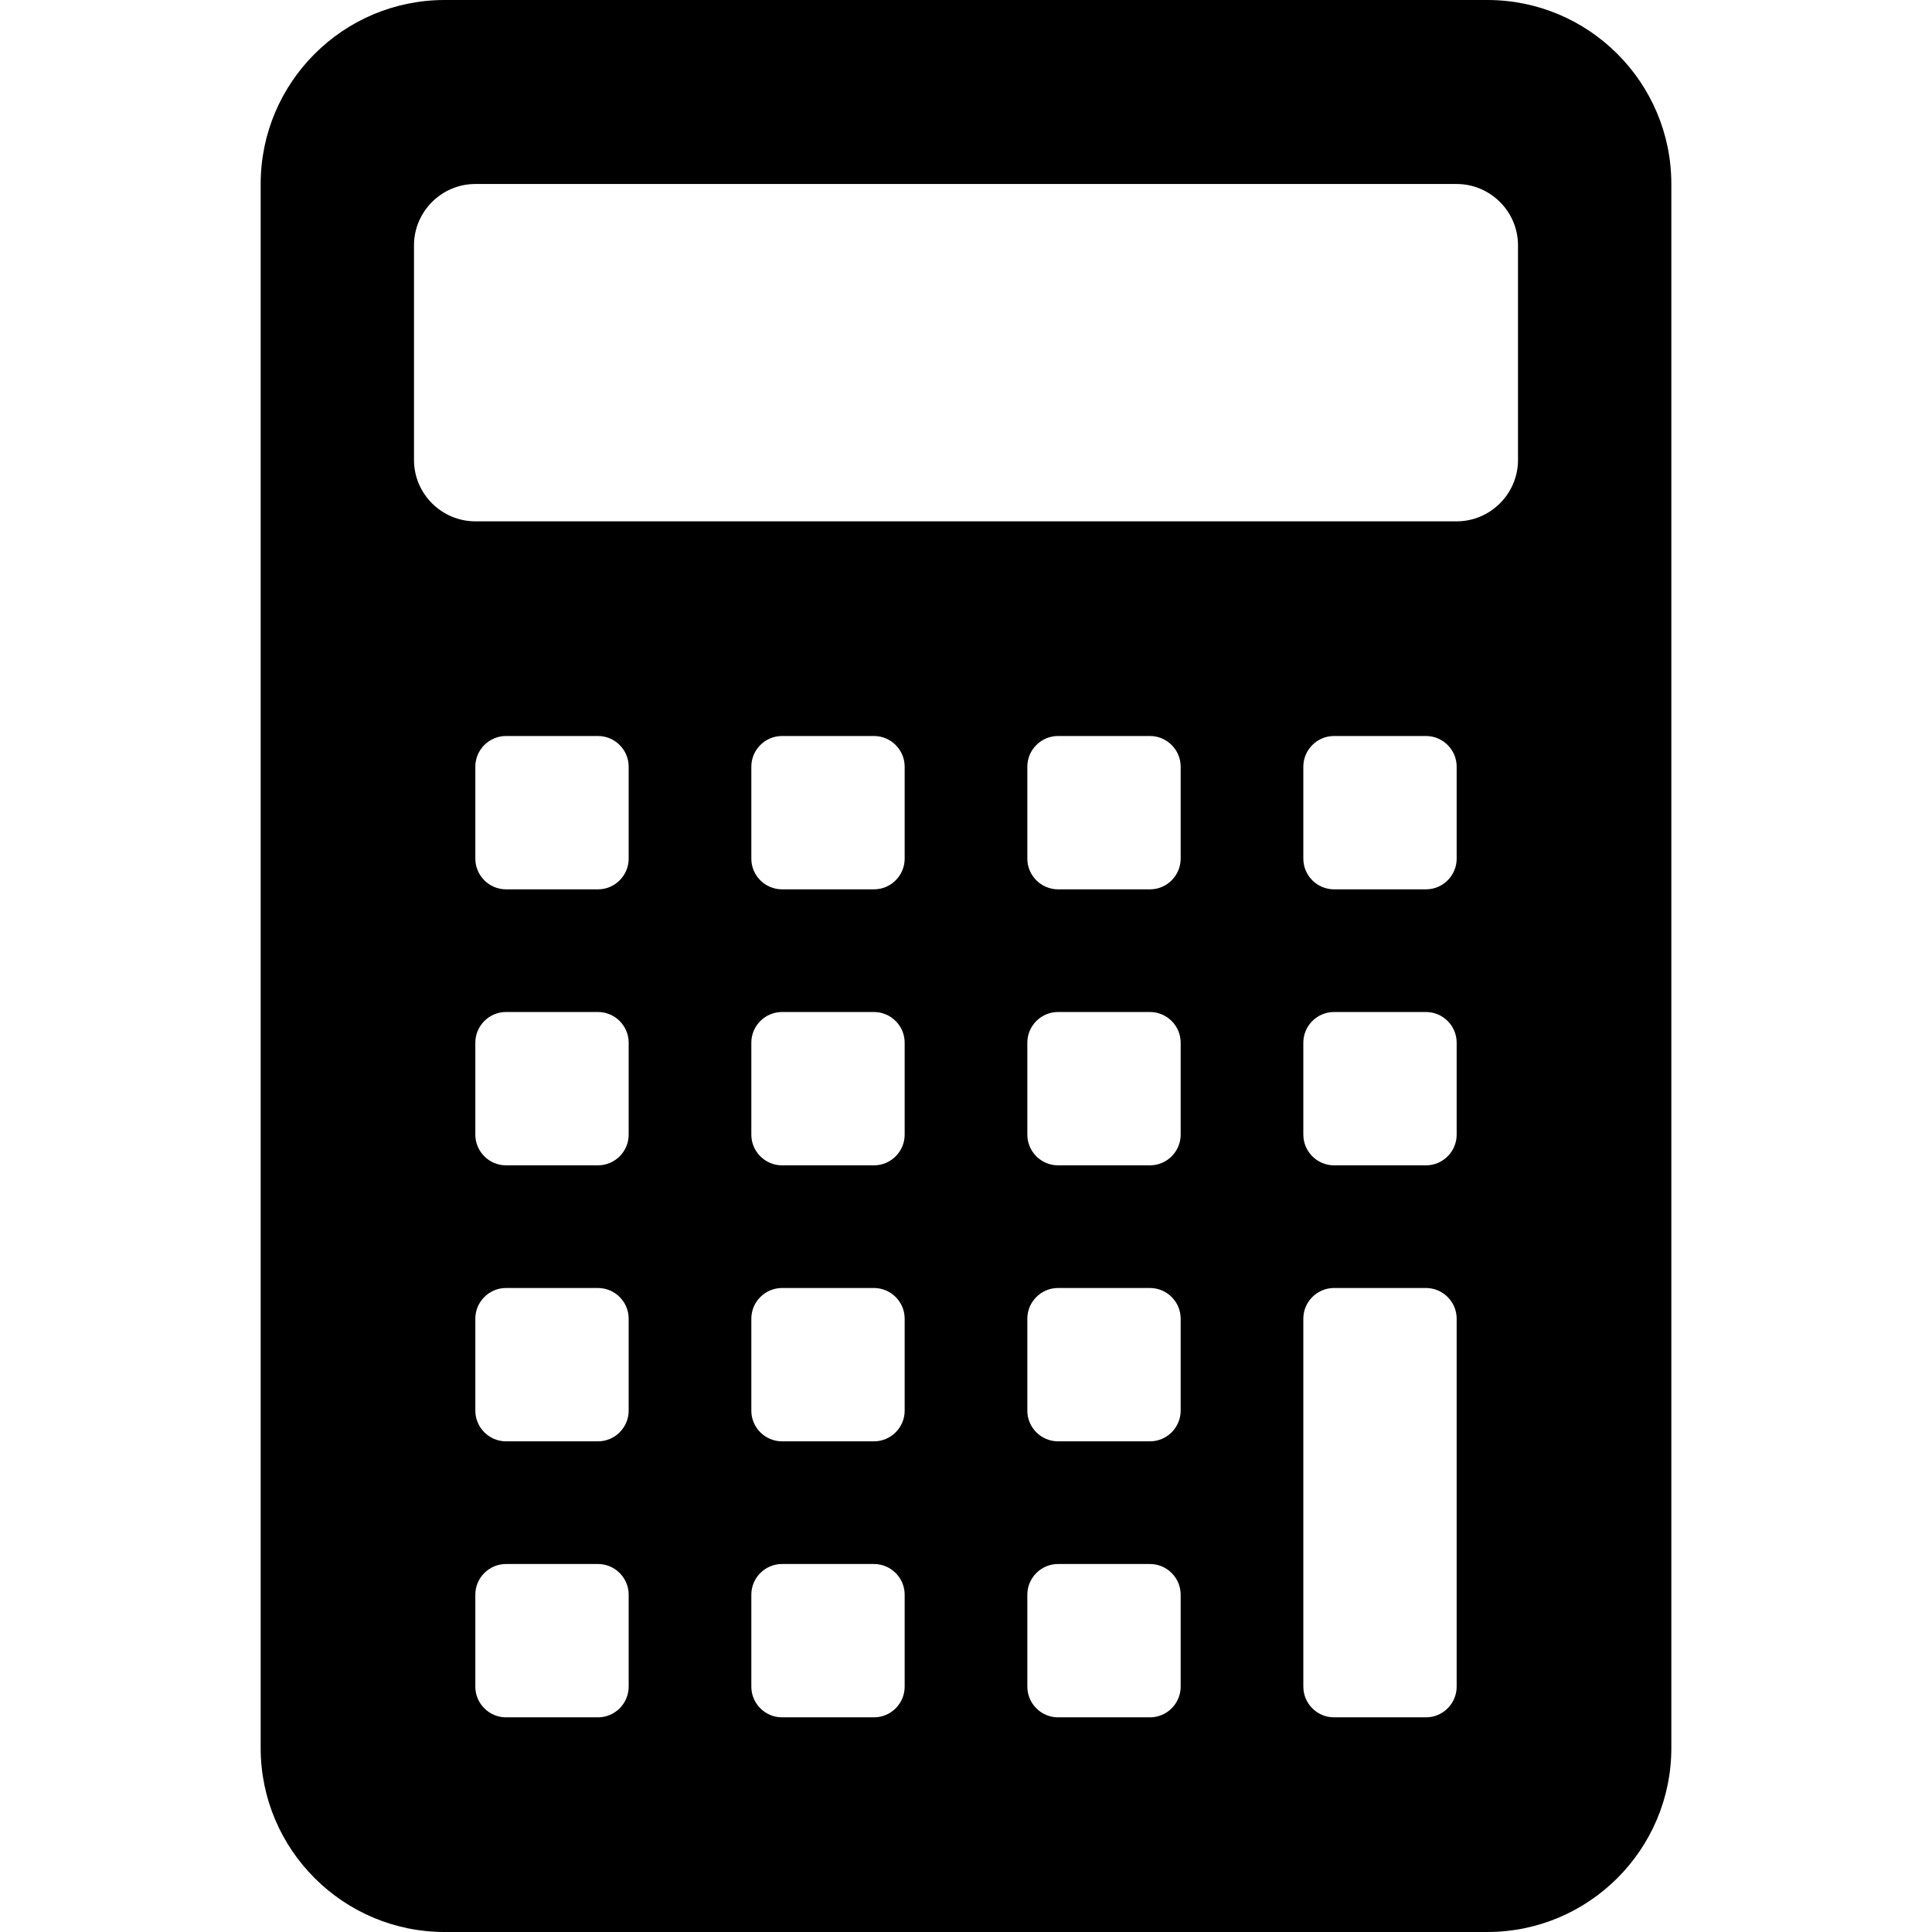
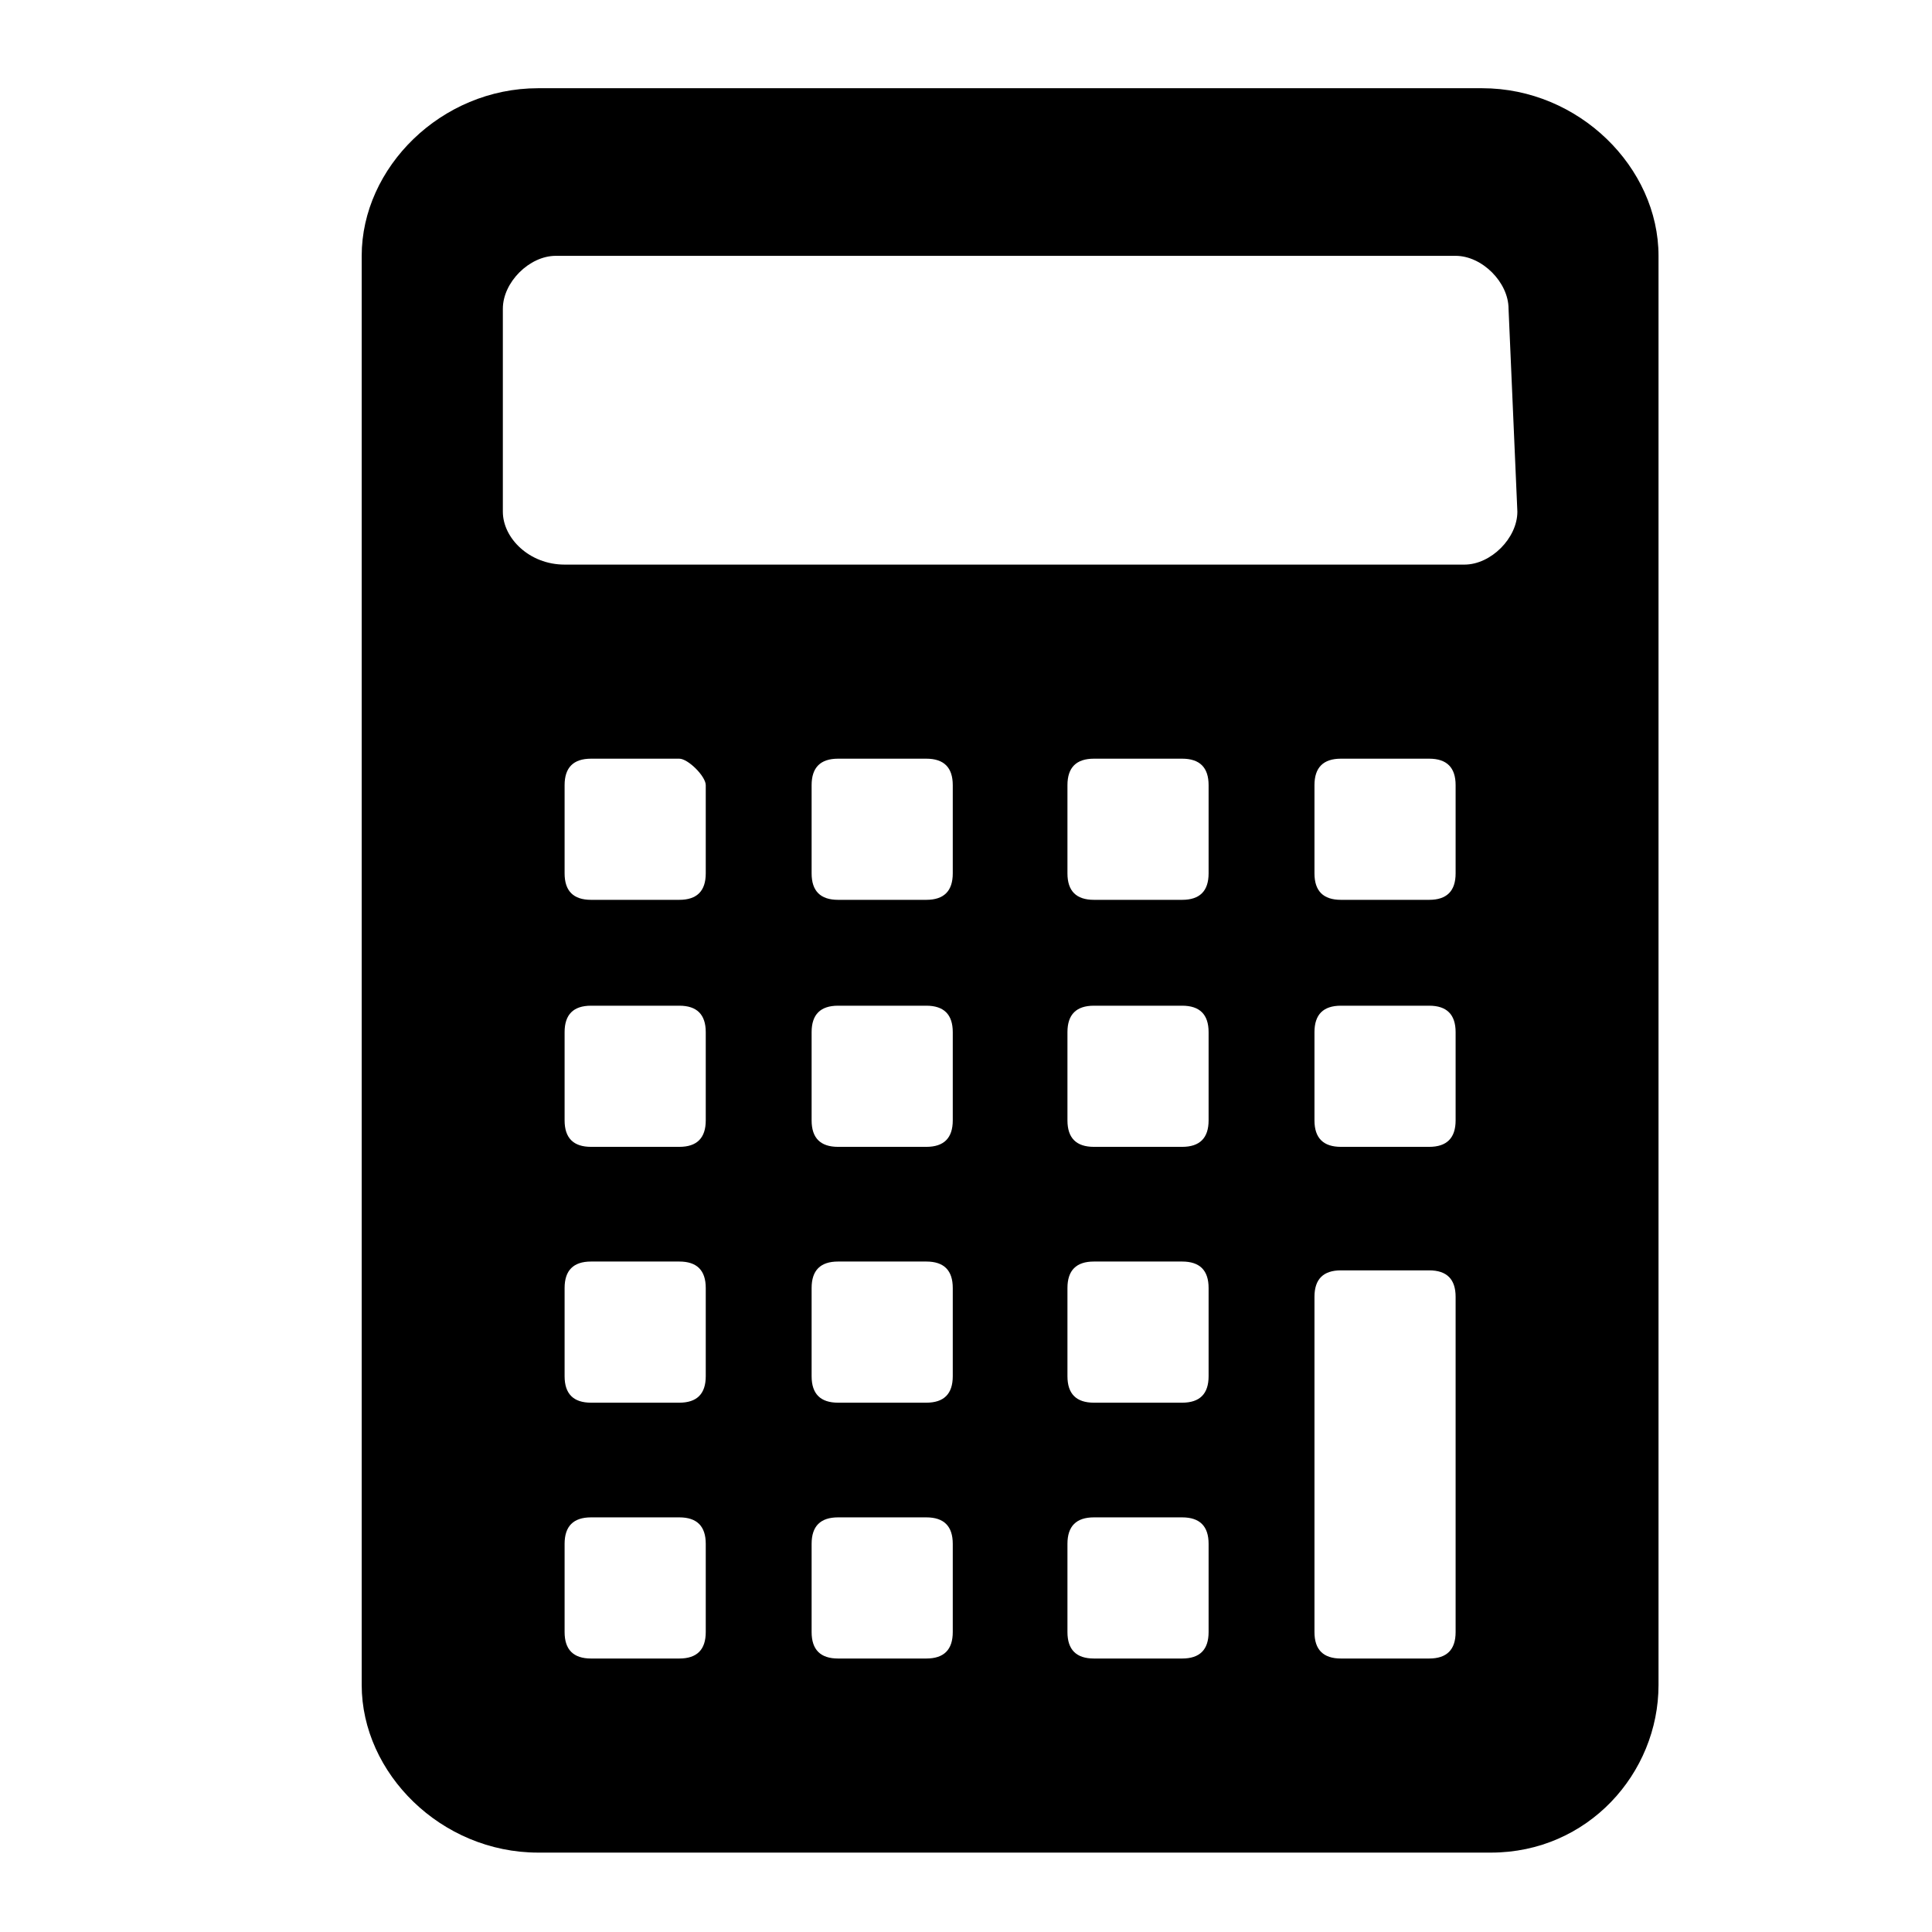
- <svg xmlns="http://www.w3.org/2000/svg" version="1.1" id="Capa_1" x="0px" y="0px" width="428.4px" height="428.4px" viewBox="0 0 428.4 428.4" style="enable-background:new 0 0 428.4 428.4;" xml:space="preserve">
+ <svg xmlns="http://www.w3.org/2000/svg" version="1.1" id="Ebene_1" x="0px" y="0px" viewBox="0 0 21.9 21.9" style="enable-background:new 0 0 21.9 21.9;" xml:space="preserve">
  <g>
-     <path d="M329.8,0H98.6C76.092,0,57.8,18.292,57.8,40.8V387.6c0,22.508,18.292,40.801,40.8,40.801h231.2   c22.508,0,40.801-18.293,40.801-40.801V40.8C370.601,18.292,352.308,0,329.8,0z M139.4,374c0,3.74-3.06,6.801-6.8,6.801h-20.4   c-3.74,0-6.8-3.061-6.8-6.801v-20.4c0-3.74,3.06-6.799,6.8-6.799h20.4c3.74,0,6.8,3.059,6.8,6.799V374z M139.4,312.801   c0,3.74-3.06,6.799-6.8,6.799h-20.4c-3.74,0-6.8-3.059-6.8-6.799v-20.4c0-3.74,3.06-6.801,6.8-6.801h20.4   c3.74,0,6.8,3.061,6.8,6.801V312.801z M139.4,251.6c0,3.74-3.06,6.801-6.8,6.801h-20.4c-3.74,0-6.8-3.061-6.8-6.801v-20.4   c0-3.738,3.06-6.799,6.8-6.799h20.4c3.74,0,6.8,3.061,6.8,6.799V251.6z M139.4,190.4c0,3.74-3.06,6.8-6.8,6.8h-20.4   c-3.74,0-6.8-3.06-6.8-6.8V170c0-3.74,3.06-6.8,6.8-6.8h20.4c3.74,0,6.8,3.06,6.8,6.8V190.4z M200.6,374   c0,3.74-3.06,6.801-6.8,6.801h-20.4c-3.74,0-6.8-3.061-6.8-6.801v-20.4c0-3.74,3.06-6.799,6.8-6.799h20.4   c3.74,0,6.8,3.059,6.8,6.799V374z M200.6,312.801c0,3.74-3.06,6.799-6.8,6.799h-20.4c-3.74,0-6.8-3.059-6.8-6.799v-20.4   c0-3.74,3.06-6.801,6.8-6.801h20.4c3.74,0,6.8,3.061,6.8,6.801V312.801z M200.6,251.6c0,3.74-3.06,6.801-6.8,6.801h-20.4   c-3.74,0-6.8-3.061-6.8-6.801v-20.4c0-3.738,3.06-6.799,6.8-6.799h20.4c3.74,0,6.8,3.061,6.8,6.799V251.6z M200.6,190.4   c0,3.74-3.06,6.8-6.8,6.8h-20.4c-3.74,0-6.8-3.06-6.8-6.8V170c0-3.74,3.06-6.8,6.8-6.8h20.4c3.74,0,6.8,3.06,6.8,6.8V190.4z    M261.8,374c0,3.74-3.061,6.801-6.801,6.801h-20.398c-3.74,0-6.801-3.061-6.801-6.801v-20.4c0-3.74,3.061-6.799,6.801-6.799h20.398   c3.74,0,6.801,3.059,6.801,6.799V374z M261.8,312.801c0,3.74-3.061,6.799-6.801,6.799h-20.398c-3.74,0-6.801-3.059-6.801-6.799   v-20.4c0-3.74,3.061-6.801,6.801-6.801h20.398c3.74,0,6.801,3.061,6.801,6.801V312.801z M261.8,251.6   c0,3.74-3.061,6.801-6.801,6.801h-20.398c-3.74,0-6.801-3.061-6.801-6.801v-20.4c0-3.738,3.061-6.799,6.801-6.799h20.398   c3.74,0,6.801,3.061,6.801,6.799V251.6z M261.8,190.4c0,3.74-3.061,6.8-6.801,6.8h-20.398c-3.74,0-6.801-3.06-6.801-6.8V170   c0-3.74,3.061-6.8,6.801-6.8h20.398c3.74,0,6.801,3.06,6.801,6.8V190.4z M322.999,374c0,3.74-3.059,6.801-6.799,6.801h-20.4   c-3.74,0-6.801-3.061-6.801-6.801v-81.6c0-3.74,3.061-6.801,6.801-6.801h20.4c3.74,0,6.799,3.061,6.799,6.801V374z M322.999,251.6   c0,3.74-3.059,6.801-6.799,6.801h-20.4c-3.74,0-6.801-3.061-6.801-6.801v-20.4c0-3.738,3.061-6.799,6.801-6.799h20.4   c3.74,0,6.799,3.061,6.799,6.799V251.6z M322.999,190.4c0,3.74-3.059,6.8-6.799,6.8h-20.4c-3.74,0-6.801-3.06-6.801-6.8V170   c0-3.74,3.061-6.8,6.801-6.8h20.4c3.74,0,6.799,3.06,6.799,6.8V190.4z M336.601,102c0,7.48-6.121,13.6-13.602,13.6H105.4   c-7.48,0-13.6-6.12-13.6-13.6V54.4c0-7.48,6.12-13.6,13.6-13.6h217.599c7.48,0,13.602,6.12,13.602,13.6V102z" />
+     <path d="M16.8,1H6.1C5,1,4.1,1.9,4.1,2.9v16.2C4.1,20.1,5,21,6.1,21h10.8c1.1,0,1.9-0.9,1.9-1.9V2.9C18.8,1.9,17.9,1,16.8,1z    M8,18.5c0,0.2-0.1,0.3-0.3,0.3h-1c-0.2,0-0.3-0.1-0.3-0.3v-1c0-0.2,0.1-0.3,0.3-0.3h1c0.2,0,0.3,0.1,0.3,0.3V18.5z M8,15.6   c0,0.2-0.1,0.3-0.3,0.3h-1c-0.2,0-0.3-0.1-0.3-0.3v-1c0-0.2,0.1-0.3,0.3-0.3h1c0.2,0,0.3,0.1,0.3,0.3V15.6z M8,12.7   c0,0.2-0.1,0.3-0.3,0.3h-1c-0.2,0-0.3-0.1-0.3-0.3v-1c0-0.2,0.1-0.3,0.3-0.3h1c0.2,0,0.3,0.1,0.3,0.3V12.7z M8,9.9   c0,0.2-0.1,0.3-0.3,0.3h-1c-0.2,0-0.3-0.1-0.3-0.3v-1c0-0.2,0.1-0.3,0.3-0.3h1C7.8,8.6,8,8.8,8,8.9V9.9z M10.8,18.5   c0,0.2-0.1,0.3-0.3,0.3h-1c-0.2,0-0.3-0.1-0.3-0.3v-1c0-0.2,0.1-0.3,0.3-0.3h1c0.2,0,0.3,0.1,0.3,0.3V18.5z M10.8,15.6   c0,0.2-0.1,0.3-0.3,0.3h-1c-0.2,0-0.3-0.1-0.3-0.3v-1c0-0.2,0.1-0.3,0.3-0.3h1c0.2,0,0.3,0.1,0.3,0.3V15.6z M10.8,12.7   c0,0.2-0.1,0.3-0.3,0.3h-1c-0.2,0-0.3-0.1-0.3-0.3v-1c0-0.2,0.1-0.3,0.3-0.3h1c0.2,0,0.3,0.1,0.3,0.3V12.7z M10.8,9.9   c0,0.2-0.1,0.3-0.3,0.3h-1c-0.2,0-0.3-0.1-0.3-0.3v-1c0-0.2,0.1-0.3,0.3-0.3h1c0.2,0,0.3,0.1,0.3,0.3V9.9z M13.7,18.5   c0,0.2-0.1,0.3-0.3,0.3h-1c-0.2,0-0.3-0.1-0.3-0.3v-1c0-0.2,0.1-0.3,0.3-0.3h1c0.2,0,0.3,0.1,0.3,0.3V18.5z M13.7,15.6   c0,0.2-0.1,0.3-0.3,0.3h-1c-0.2,0-0.3-0.1-0.3-0.3v-1c0-0.2,0.1-0.3,0.3-0.3h1c0.2,0,0.3,0.1,0.3,0.3V15.6z M13.7,12.7   c0,0.2-0.1,0.3-0.3,0.3h-1c-0.2,0-0.3-0.1-0.3-0.3v-1c0-0.2,0.1-0.3,0.3-0.3h1c0.2,0,0.3,0.1,0.3,0.3V12.7z M13.7,9.9   c0,0.2-0.1,0.3-0.3,0.3h-1c-0.2,0-0.3-0.1-0.3-0.3v-1c0-0.2,0.1-0.3,0.3-0.3h1c0.2,0,0.3,0.1,0.3,0.3V9.9z M16.5,18.5   c0,0.2-0.1,0.3-0.3,0.3h-1c-0.2,0-0.3-0.1-0.3-0.3v-3.8c0-0.2,0.1-0.3,0.3-0.3h1c0.2,0,0.3,0.1,0.3,0.3V18.5z M16.5,12.7   c0,0.2-0.1,0.3-0.3,0.3h-1c-0.2,0-0.3-0.1-0.3-0.3v-1c0-0.2,0.1-0.3,0.3-0.3h1c0.2,0,0.3,0.1,0.3,0.3V12.7z M16.5,9.9   c0,0.2-0.1,0.3-0.3,0.3h-1c-0.2,0-0.3-0.1-0.3-0.3v-1c0-0.2,0.1-0.3,0.3-0.3h1c0.2,0,0.3,0.1,0.3,0.3V9.9z M17.2,5.8   c0,0.3-0.3,0.6-0.6,0.6H6.4C6,6.4,5.7,6.1,5.7,5.8V3.5c0-0.3,0.3-0.6,0.6-0.6h10.2c0.3,0,0.6,0.3,0.6,0.6L17.2,5.8L17.2,5.8z" />
  </g>
-   <g>
- </g>
-   <g>
- </g>
-   <g>
- </g>
-   <g>
- </g>
-   <g>
- </g>
-   <g>
- </g>
-   <g>
- </g>
-   <g>
- </g>
-   <g>
- </g>
-   <g>
- </g>
-   <g>
- </g>
-   <g>
- </g>
-   <g>
- </g>
-   <g>
- </g>
-   <g>
- </g>
</svg>
